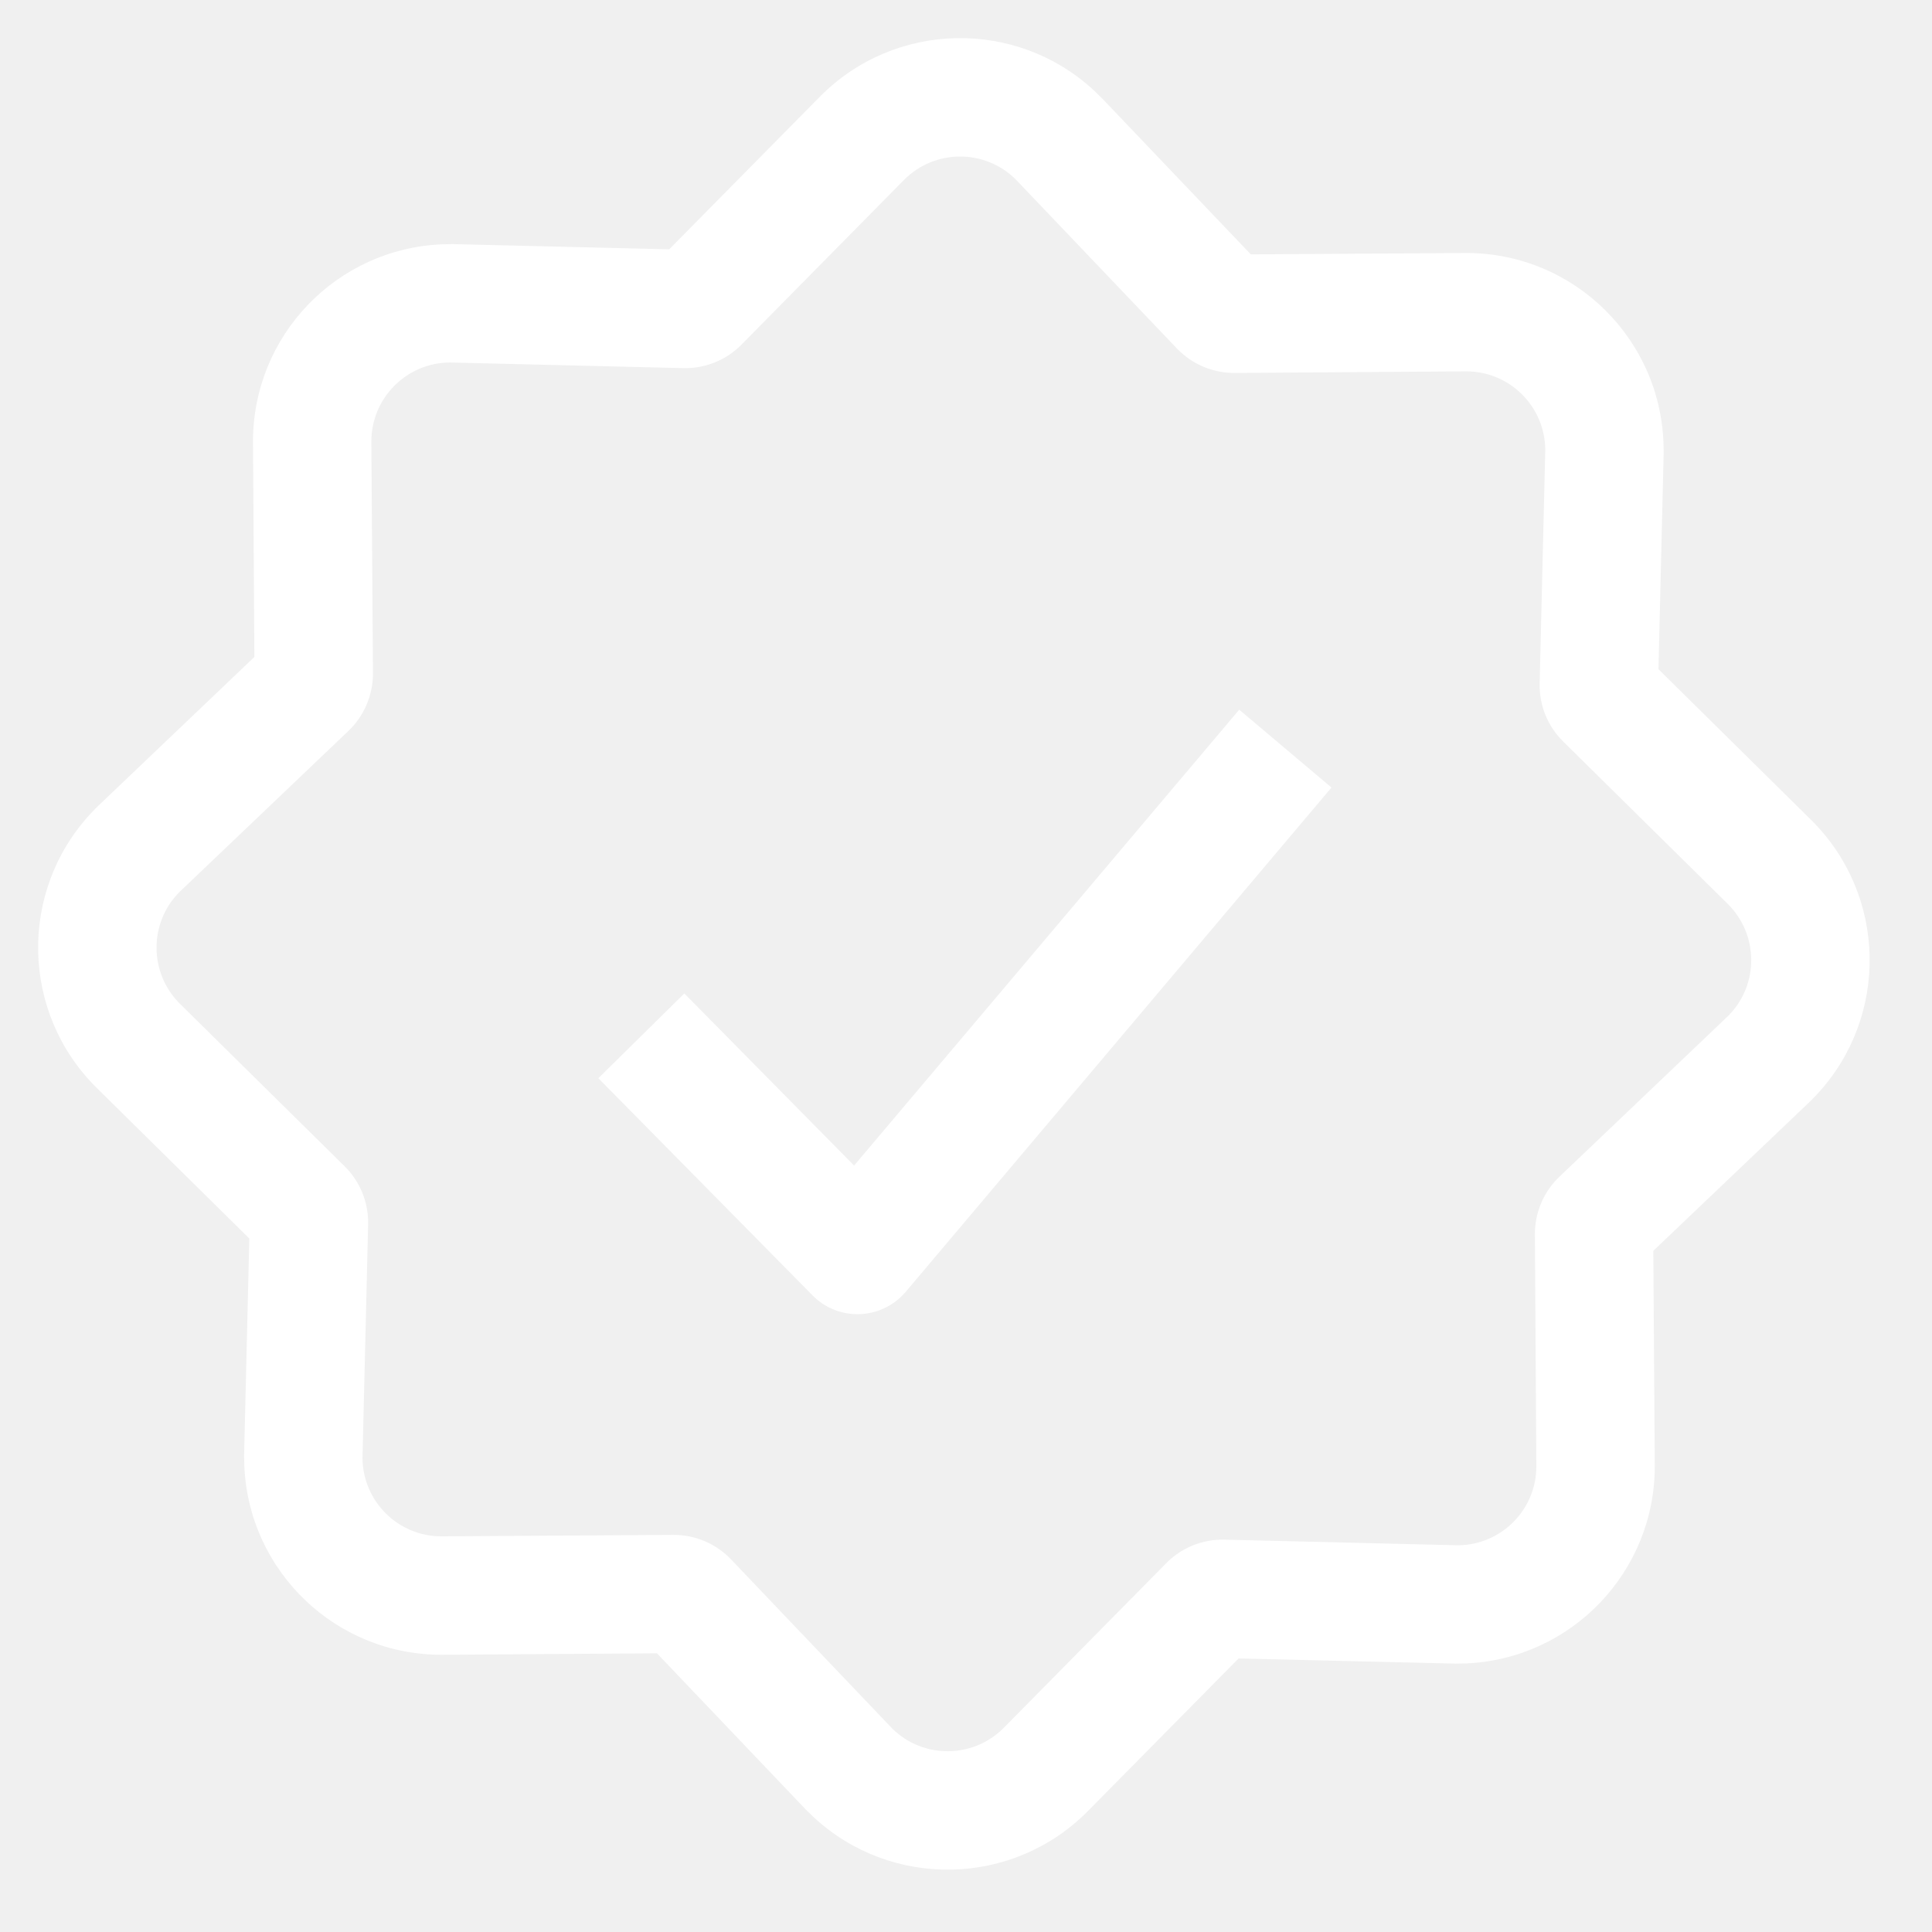
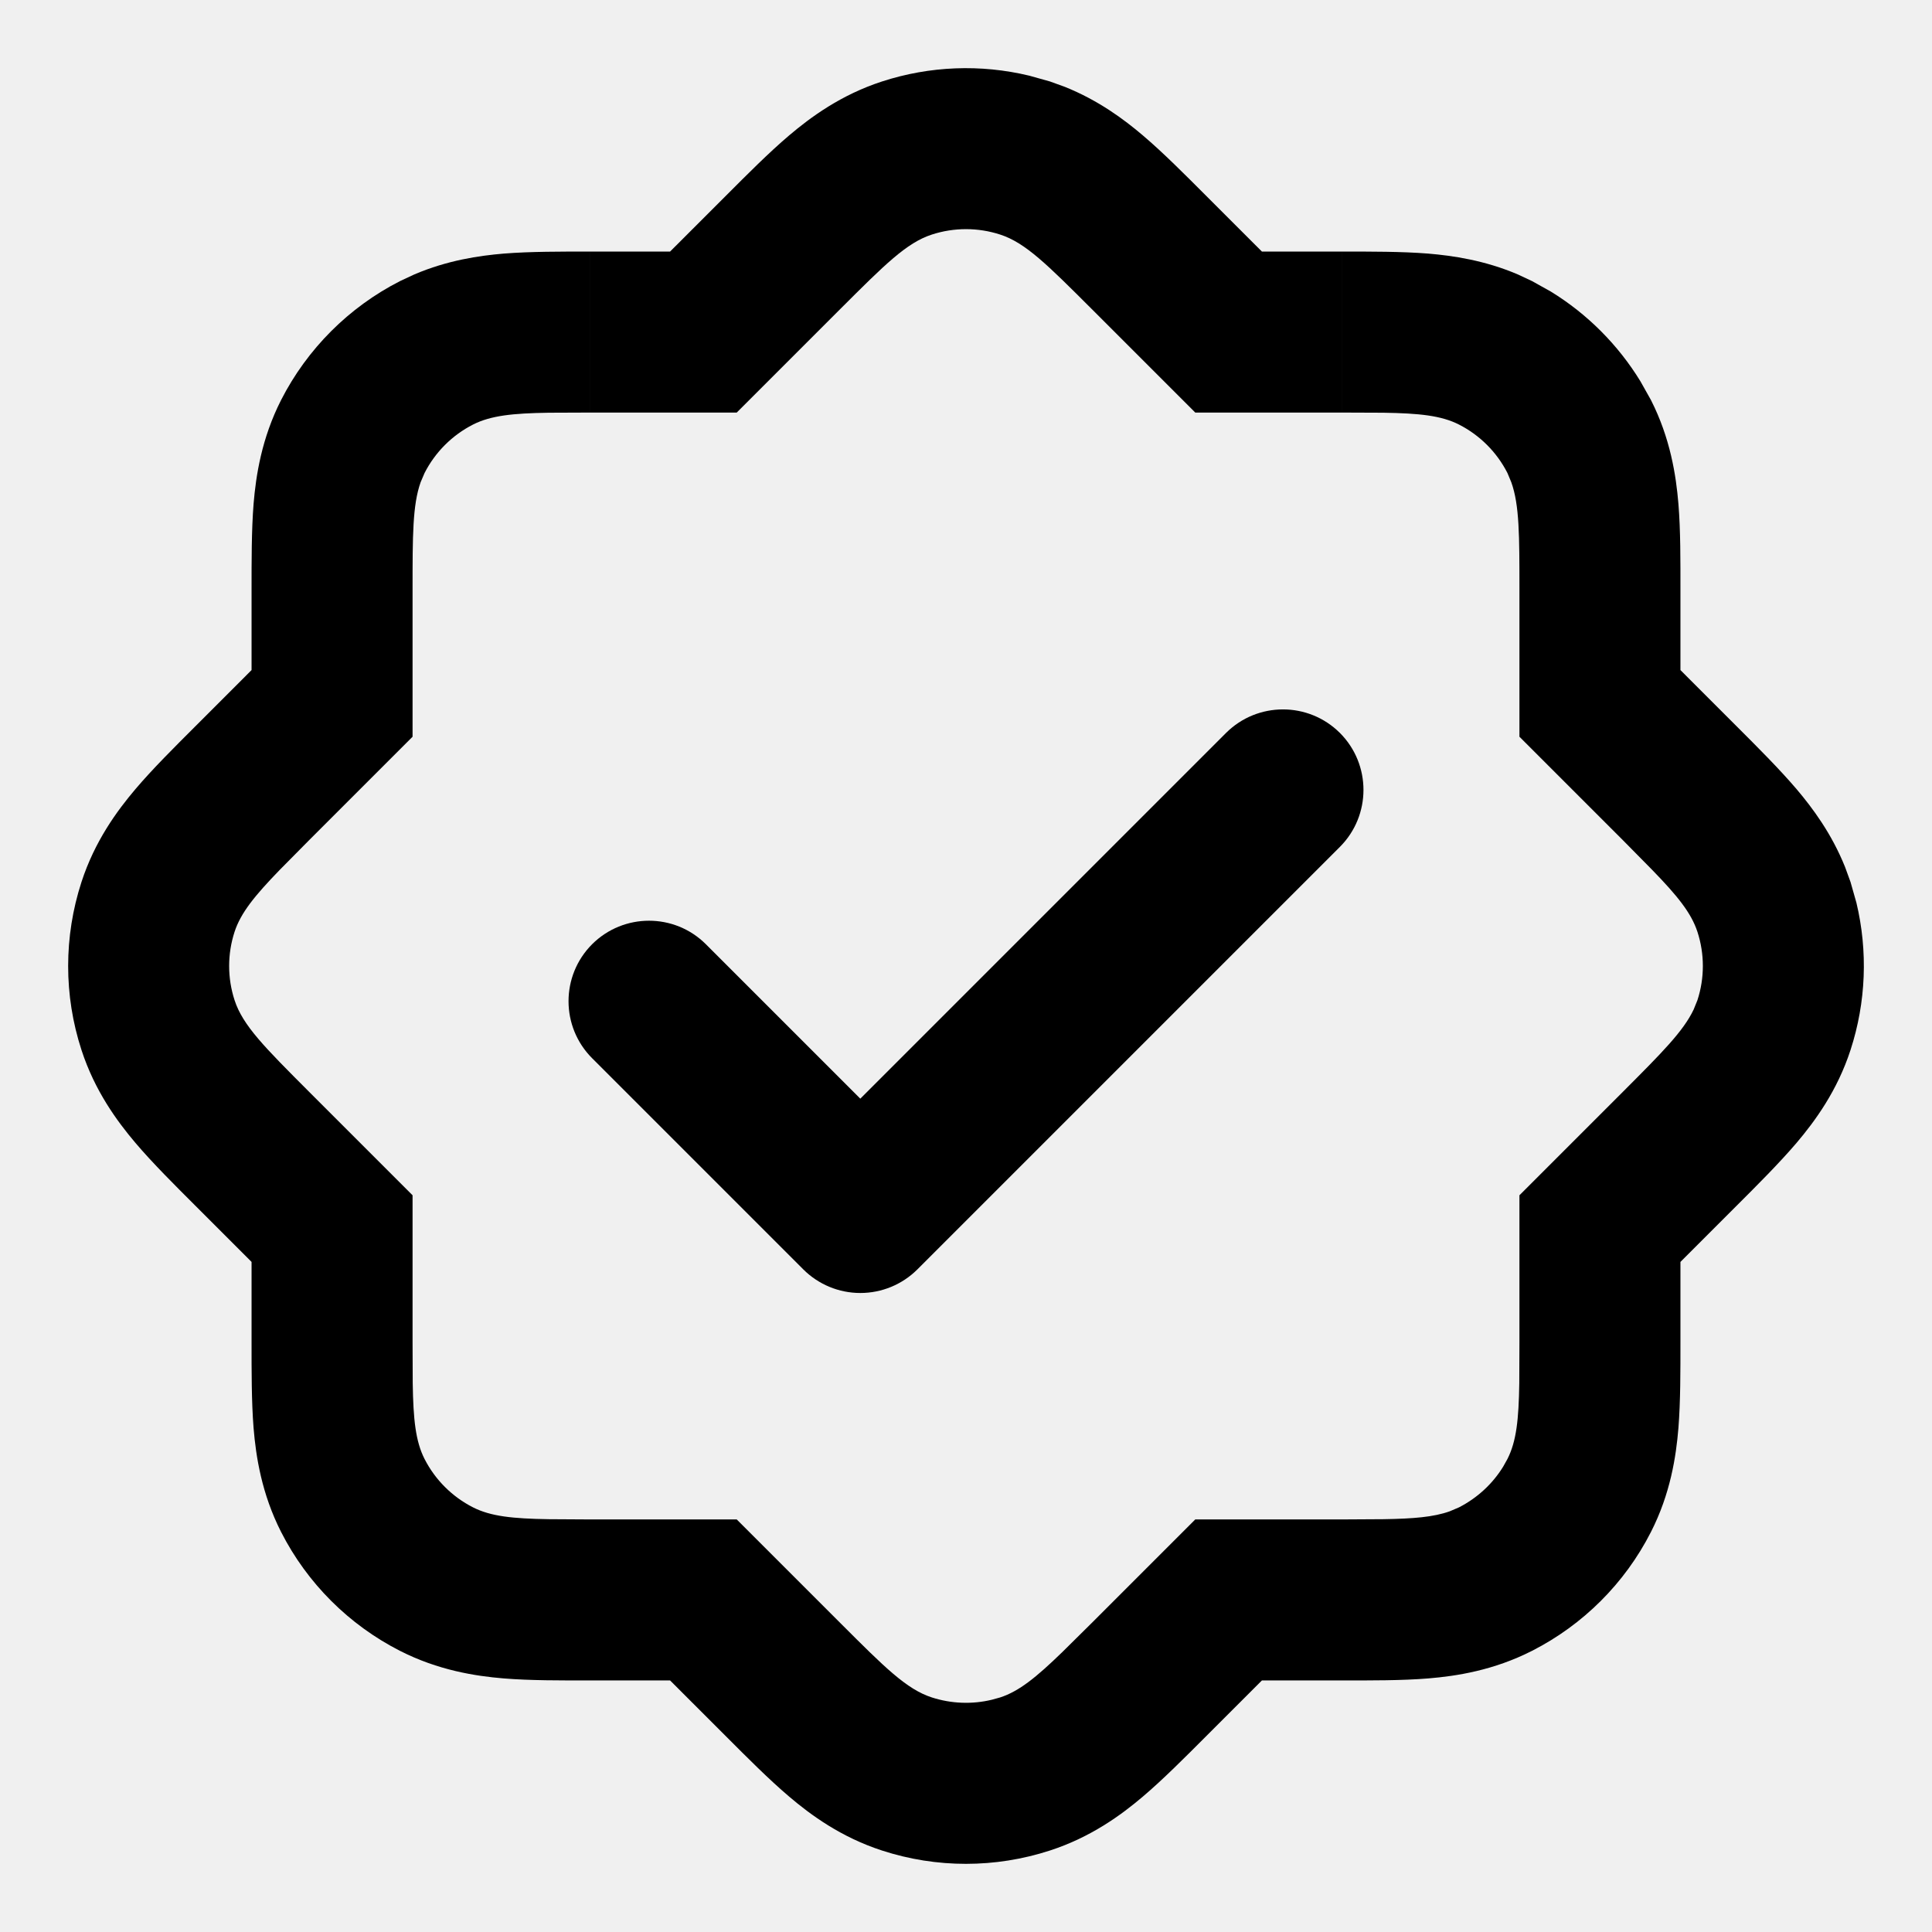
<svg xmlns="http://www.w3.org/2000/svg" width="24" height="24" viewBox="0 0 24 24" fill="none">
-   <path d="M20.666 5.578L20.666 5.653L20.602 8.313L22.496 10.183C23.44 11.114 23.469 12.623 22.576 13.589L22.519 13.649C22.492 13.676 22.492 13.676 22.465 13.702L20.538 15.538L20.556 18.199C20.565 19.524 19.52 20.611 18.206 20.664L18.084 20.666L15.386 20.602L13.516 22.496C12.585 23.44 11.076 23.469 10.11 22.576L10.012 22.481L8.161 20.538L5.5 20.556C4.174 20.565 3.088 19.52 3.035 18.206L3.033 18.121C3.032 18.084 3.032 18.084 3.033 18.046L3.097 15.385L1.203 13.516C0.259 12.585 0.23 11.076 1.123 10.11L1.18 10.05L1.234 9.997L3.16 8.161L3.143 5.5C3.134 4.174 4.179 3.088 5.493 3.035L5.578 3.033C5.615 3.032 5.615 3.032 5.653 3.033L8.313 3.097L10.183 1.203C11.114 0.259 12.623 0.23 13.589 1.123L13.702 1.234L15.538 3.16L18.199 3.143C19.553 3.134 20.657 4.224 20.666 5.578ZM19.196 5.587C19.192 5.046 18.75 4.61 18.209 4.613L15.336 4.633C15.065 4.634 14.806 4.524 14.619 4.328L12.616 2.227C12.231 1.847 11.61 1.851 11.229 2.236L9.211 4.281C9.021 4.474 8.76 4.579 8.49 4.573L5.587 4.503C5.046 4.507 4.61 4.949 4.613 5.49L4.633 8.363C4.634 8.634 4.524 8.893 4.328 9.08L2.227 11.083C1.847 11.468 1.851 12.089 2.236 12.47L4.281 14.488C4.474 14.678 4.579 14.939 4.573 15.209L4.503 18.111C4.507 18.653 4.949 19.089 5.49 19.085L8.363 19.067C8.634 19.065 8.893 19.175 9.08 19.37L11.083 21.472C11.468 21.852 12.089 21.848 12.47 21.463L14.488 19.418C14.678 19.225 14.939 19.12 15.209 19.126L18.111 19.196C18.653 19.192 19.089 18.75 19.085 18.209L19.067 15.336C19.065 15.065 19.175 14.806 19.37 14.619L21.472 12.616C21.852 12.231 21.848 11.61 21.463 11.229L19.418 9.211C19.225 9.021 19.12 8.76 19.126 8.49L19.196 5.587Z" fill="white" />
-   <path d="M16.54 9.783L11.251 16.048C11.236 16.066 11.219 16.083 11.202 16.1C10.894 16.403 10.399 16.4 10.095 16.093L7.433 13.394L8.501 12.341L10.61 14.479L15.394 8.816L16.54 9.783Z" fill="white" />
+   <path d="M3.125 16.675V15.676L2.419 14.97C2.17 14.721 1.897 14.45 1.683 14.198C1.454 13.928 1.177 13.551 1.012 13.043C0.791 12.365 0.792 11.634 1.012 10.957C1.177 10.449 1.454 10.072 1.683 9.802C1.897 9.55 2.17 9.279 2.419 9.03L3.125 8.324V7.325C3.125 6.974 3.124 6.589 3.15 6.26C3.179 5.908 3.25 5.445 3.492 4.969C3.816 4.334 4.334 3.816 4.969 3.492L5.147 3.409C5.559 3.233 5.951 3.176 6.26 3.15C6.589 3.124 6.974 3.125 7.325 3.125V5.125L6.815 5.127C6.368 5.134 6.097 5.162 5.876 5.274C5.617 5.406 5.406 5.617 5.274 5.876L5.225 5.991C5.125 6.273 5.125 6.652 5.125 7.325V9.152L3.833 10.444L3.474 10.807C3.163 11.128 2.991 11.34 2.914 11.575C2.824 11.851 2.824 12.149 2.914 12.425C3.016 12.739 3.289 13.011 3.833 13.556L5.125 14.848V16.675L5.127 17.185C5.134 17.632 5.162 17.904 5.274 18.124C5.406 18.383 5.617 18.593 5.876 18.725C6.097 18.837 6.368 18.865 6.815 18.872L7.325 18.875H9.152L10.444 20.167C10.989 20.712 11.261 20.984 11.575 21.086C11.817 21.164 12.075 21.174 12.32 21.115L12.425 21.086C12.66 21.009 12.872 20.837 13.193 20.526L13.556 20.167L14.848 18.875H16.675L17.185 18.872C17.557 18.866 17.808 18.846 18.009 18.774L18.124 18.725C18.35 18.609 18.541 18.434 18.673 18.219L18.726 18.124C18.838 17.904 18.866 17.632 18.873 17.185L18.875 16.675V14.848L20.167 13.556C20.643 13.079 20.911 12.811 21.039 12.541L21.086 12.425C21.176 12.149 21.176 11.851 21.086 11.575C21.009 11.34 20.837 11.128 20.525 10.807L20.167 10.444L18.875 9.152V7.325C18.875 6.652 18.875 6.273 18.774 5.991L18.726 5.876C18.594 5.617 18.383 5.406 18.124 5.274C17.904 5.162 17.631 5.134 17.185 5.127L16.675 5.125V3.125C17.026 3.125 17.41 3.124 17.739 3.15C18.048 3.176 18.442 3.233 18.855 3.409L19.032 3.492L19.265 3.622C19.718 3.9 20.099 4.282 20.377 4.735L20.508 4.968C20.75 5.444 20.821 5.908 20.85 6.26C20.877 6.589 20.875 6.974 20.875 7.325V8.324L21.581 9.03C21.83 9.279 22.102 9.55 22.317 9.802C22.517 10.038 22.754 10.356 22.921 10.773L22.988 10.957L23.061 11.214C23.205 11.817 23.181 12.45 22.988 13.043C22.823 13.551 22.546 13.928 22.317 14.198C22.102 14.45 21.83 14.721 21.581 14.97L20.875 15.676V16.675C20.875 17.026 20.876 17.41 20.85 17.739C20.821 18.092 20.751 18.556 20.508 19.032C20.183 19.67 19.664 20.185 19.032 20.507C18.557 20.749 18.096 20.821 17.742 20.85C17.412 20.877 17.028 20.875 16.675 20.875H15.676L14.97 21.581C14.721 21.83 14.45 22.103 14.198 22.317C13.928 22.547 13.55 22.823 13.042 22.988C12.365 23.208 11.635 23.209 10.957 22.988C10.449 22.823 10.072 22.547 9.802 22.317C9.55 22.103 9.279 21.83 9.03 21.581L8.324 20.875H7.325C6.972 20.875 6.588 20.877 6.258 20.85C5.905 20.821 5.443 20.749 4.968 20.507C4.336 20.185 3.817 19.669 3.492 19.031C3.25 18.555 3.179 18.092 3.15 17.739C3.124 17.41 3.125 17.026 3.125 16.675Z" fill="black" />
+   <path d="M10.957 1.012C11.55 0.819 12.183 0.795 12.786 0.94L13.043 1.012L13.228 1.079C13.644 1.246 13.962 1.482 14.198 1.683C14.45 1.897 14.721 2.17 14.97 2.419L15.676 3.125H16.675V5.125H14.848L13.556 3.833C13.011 3.289 12.739 3.016 12.425 2.914C12.149 2.824 11.851 2.824 11.575 2.914C11.261 3.016 10.989 3.289 10.444 3.833L9.152 5.125H7.325V3.125H8.324L9.03 2.419C9.279 2.17 9.55 1.897 9.802 1.683C10.072 1.454 10.449 1.177 10.957 1.012Z" fill="black" />
+   <path d="M15.23 9.105C15.621 8.715 16.254 8.715 16.645 9.105C17.035 9.496 17.035 10.129 16.645 10.52L11.395 15.77C11.207 15.957 10.953 16.062 10.687 16.062C10.422 16.062 10.168 15.957 9.98 15.77L7.355 13.145C6.965 12.754 6.965 12.121 7.355 11.73C7.746 11.34 8.379 11.34 8.769 11.73L10.687 13.648L15.23 9.105Z" fill="black" />
</svg>
